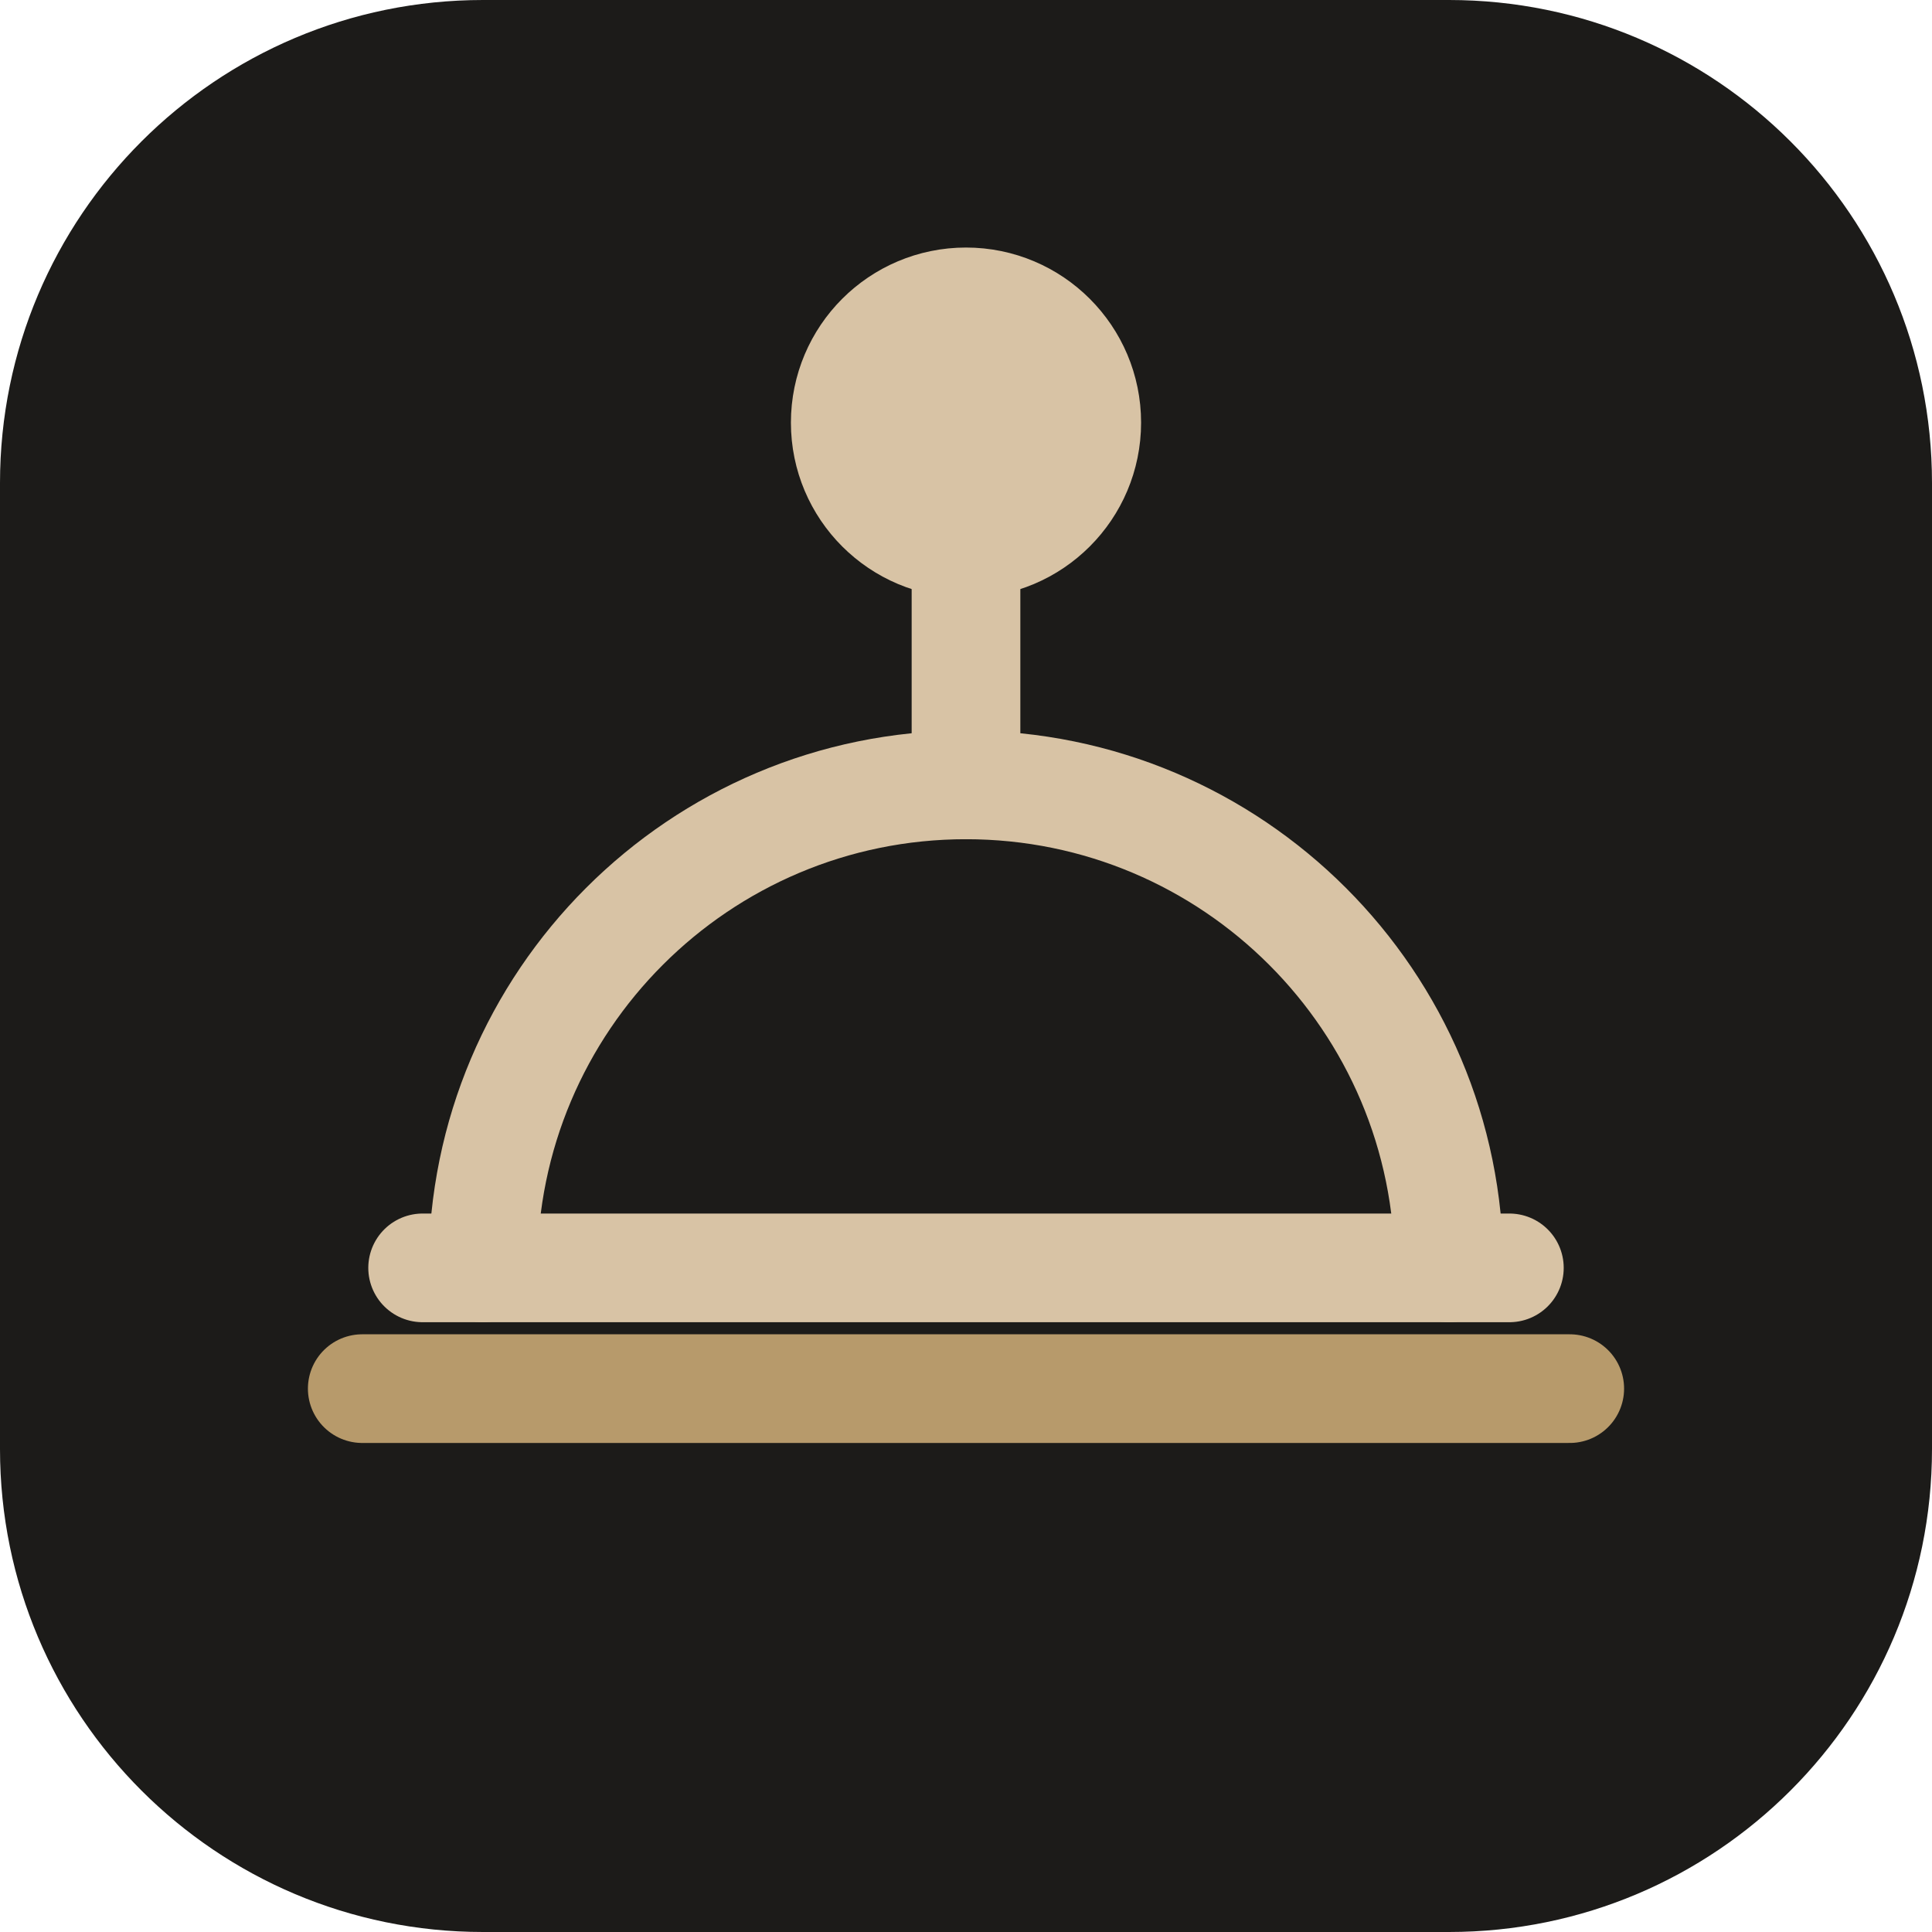
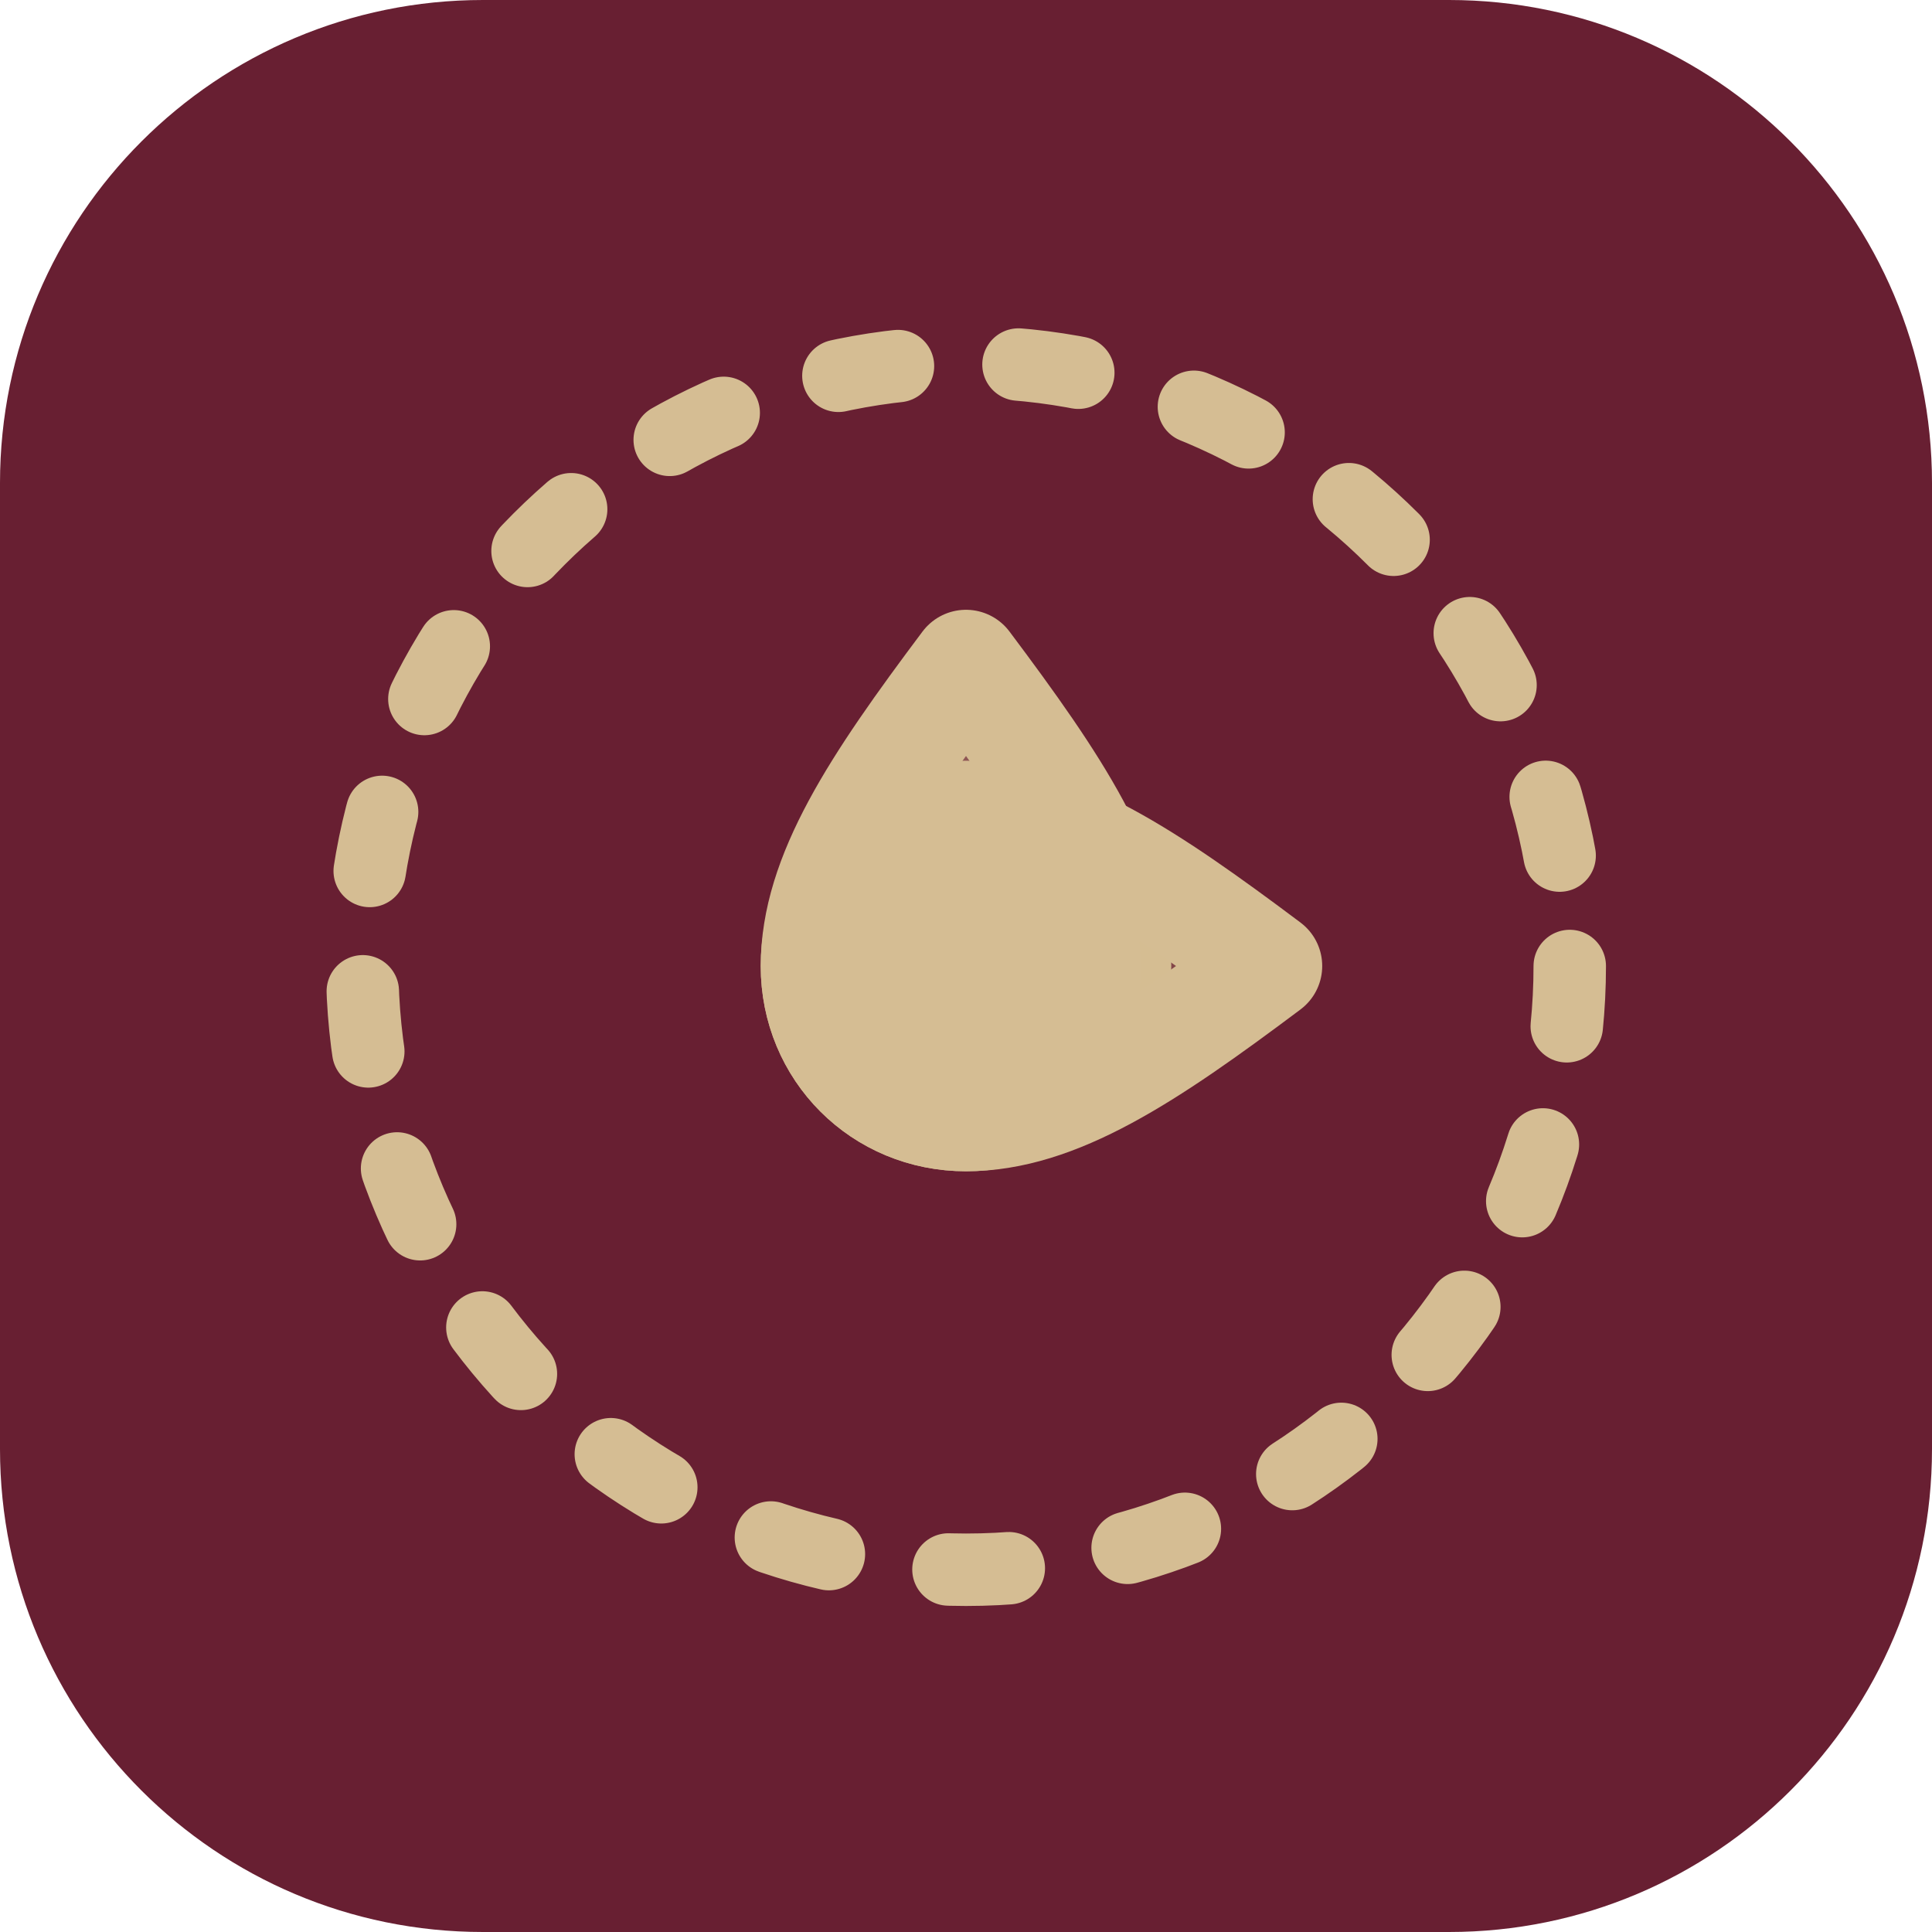
<svg xmlns="http://www.w3.org/2000/svg" viewBox="0 0 32 32" fill="none">
-   <rect width="32" height="32" rx="8" fill="#1C1B19" />
-   <g transform="translate(4, 4)" stroke="#D8C3A5" stroke-width="1.8" stroke-linecap="round" stroke-linejoin="round">
-     <path d="M3 17h18" />
-     <path d="M4 17c0-4.418 3.582-8 8-8s8 3.582 8 8" />
-     <circle cx="12" cy="3" r="2" fill="#D8C3A5" />
-     <path d="M12 5v4" />
-     <path d="M2 19h20" stroke="#B79A6B" />
+   <rect width="32" height="32" rx="8" fill="#681F32" />
+   <g transform="translate(4, 4)" stroke="#D5BD93" stroke-width="1.8" stroke-linecap="round" stroke-linejoin="round">
+     {/* Emblema refinado Los Cerezos: Flor de cerezo y corona de gala */}
+     <circle cx="12" cy="12" r="10" stroke="#D5BD93" stroke-width="1.2" stroke-dasharray="1 2" />
+     <path d="M12 7c1.5 2 2.5 3.5 2.5 5 0 1.4-1.1 2.5-2.5 2.5s-2.5-1.1-2.5-2.5c0-1.5 1-3 2.5-5z" fill="#D5BD93" fill-opacity="0.35" />
+     <path d="M17 12c-2 1.5-3.5 2.5-5 2.5-1.4 0-2.5-1.1-2.5-2.5s1.1-2.5 2.5-2.5c1.5 0 3 1 5 2.5z" fill="#D5BD93" fill-opacity="0.25" />
+     <circle cx="12" cy="12" r="2" fill="#D5BD93" />
  </g>
</svg>
